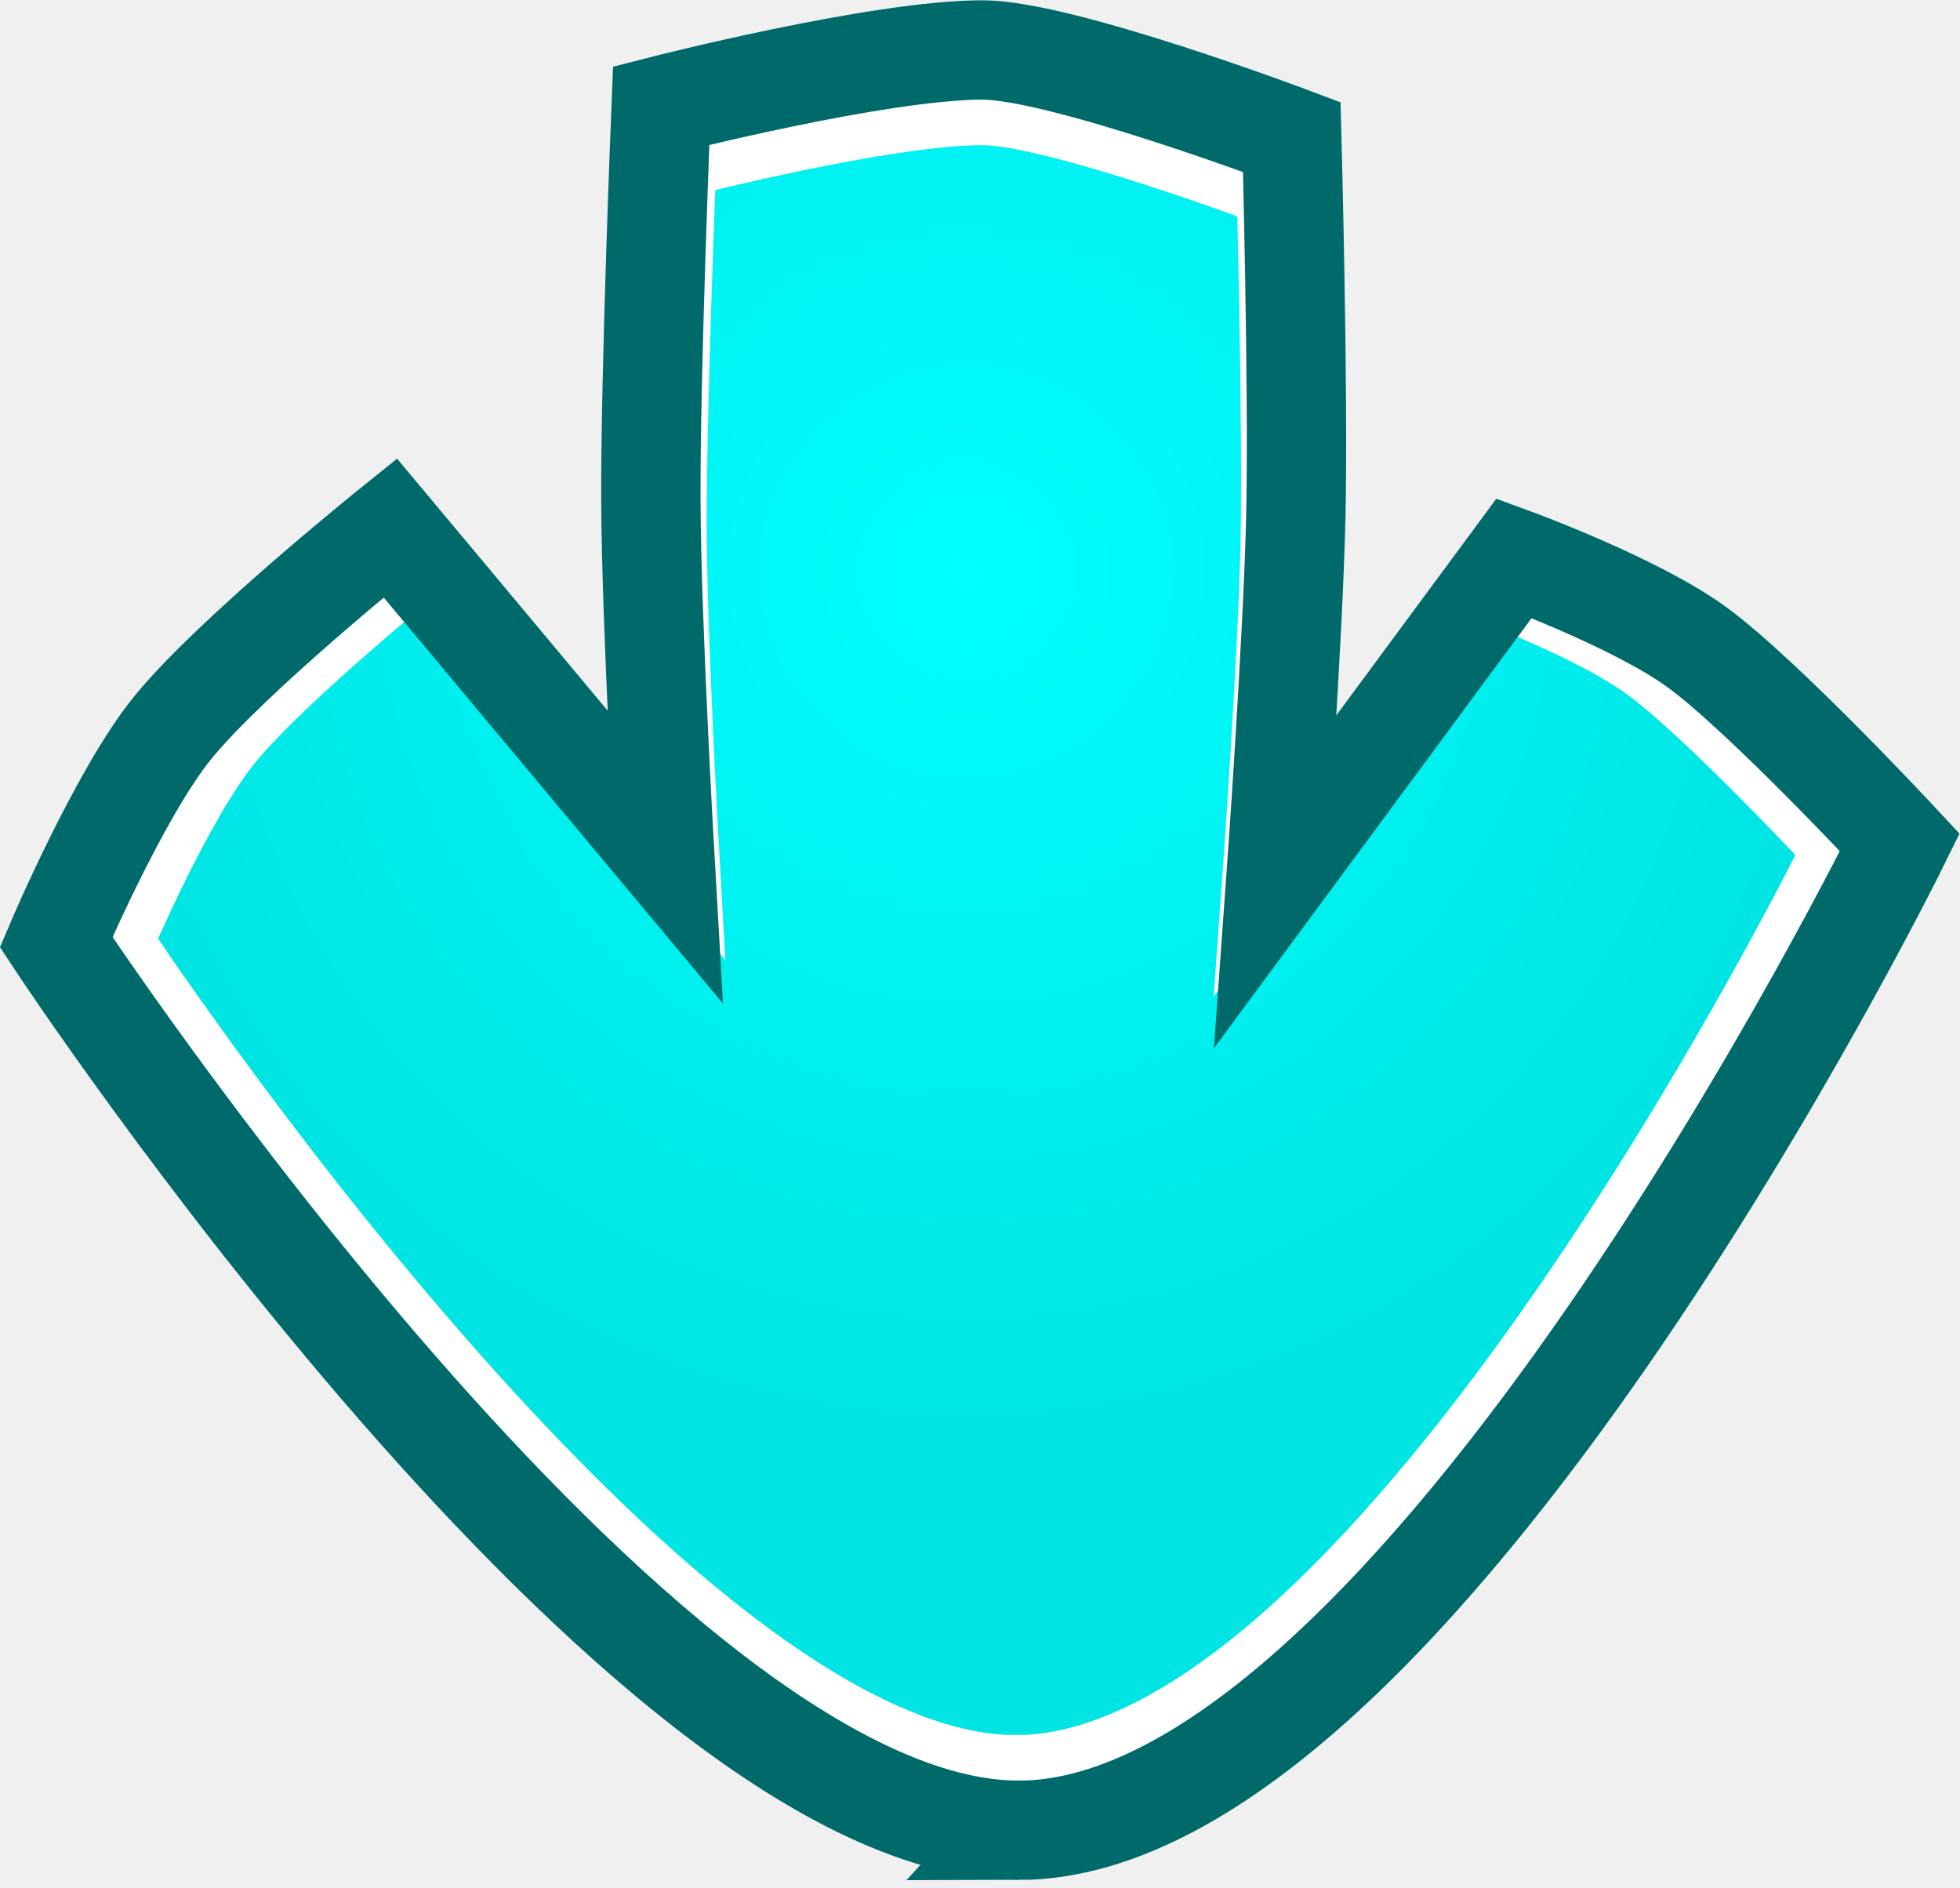
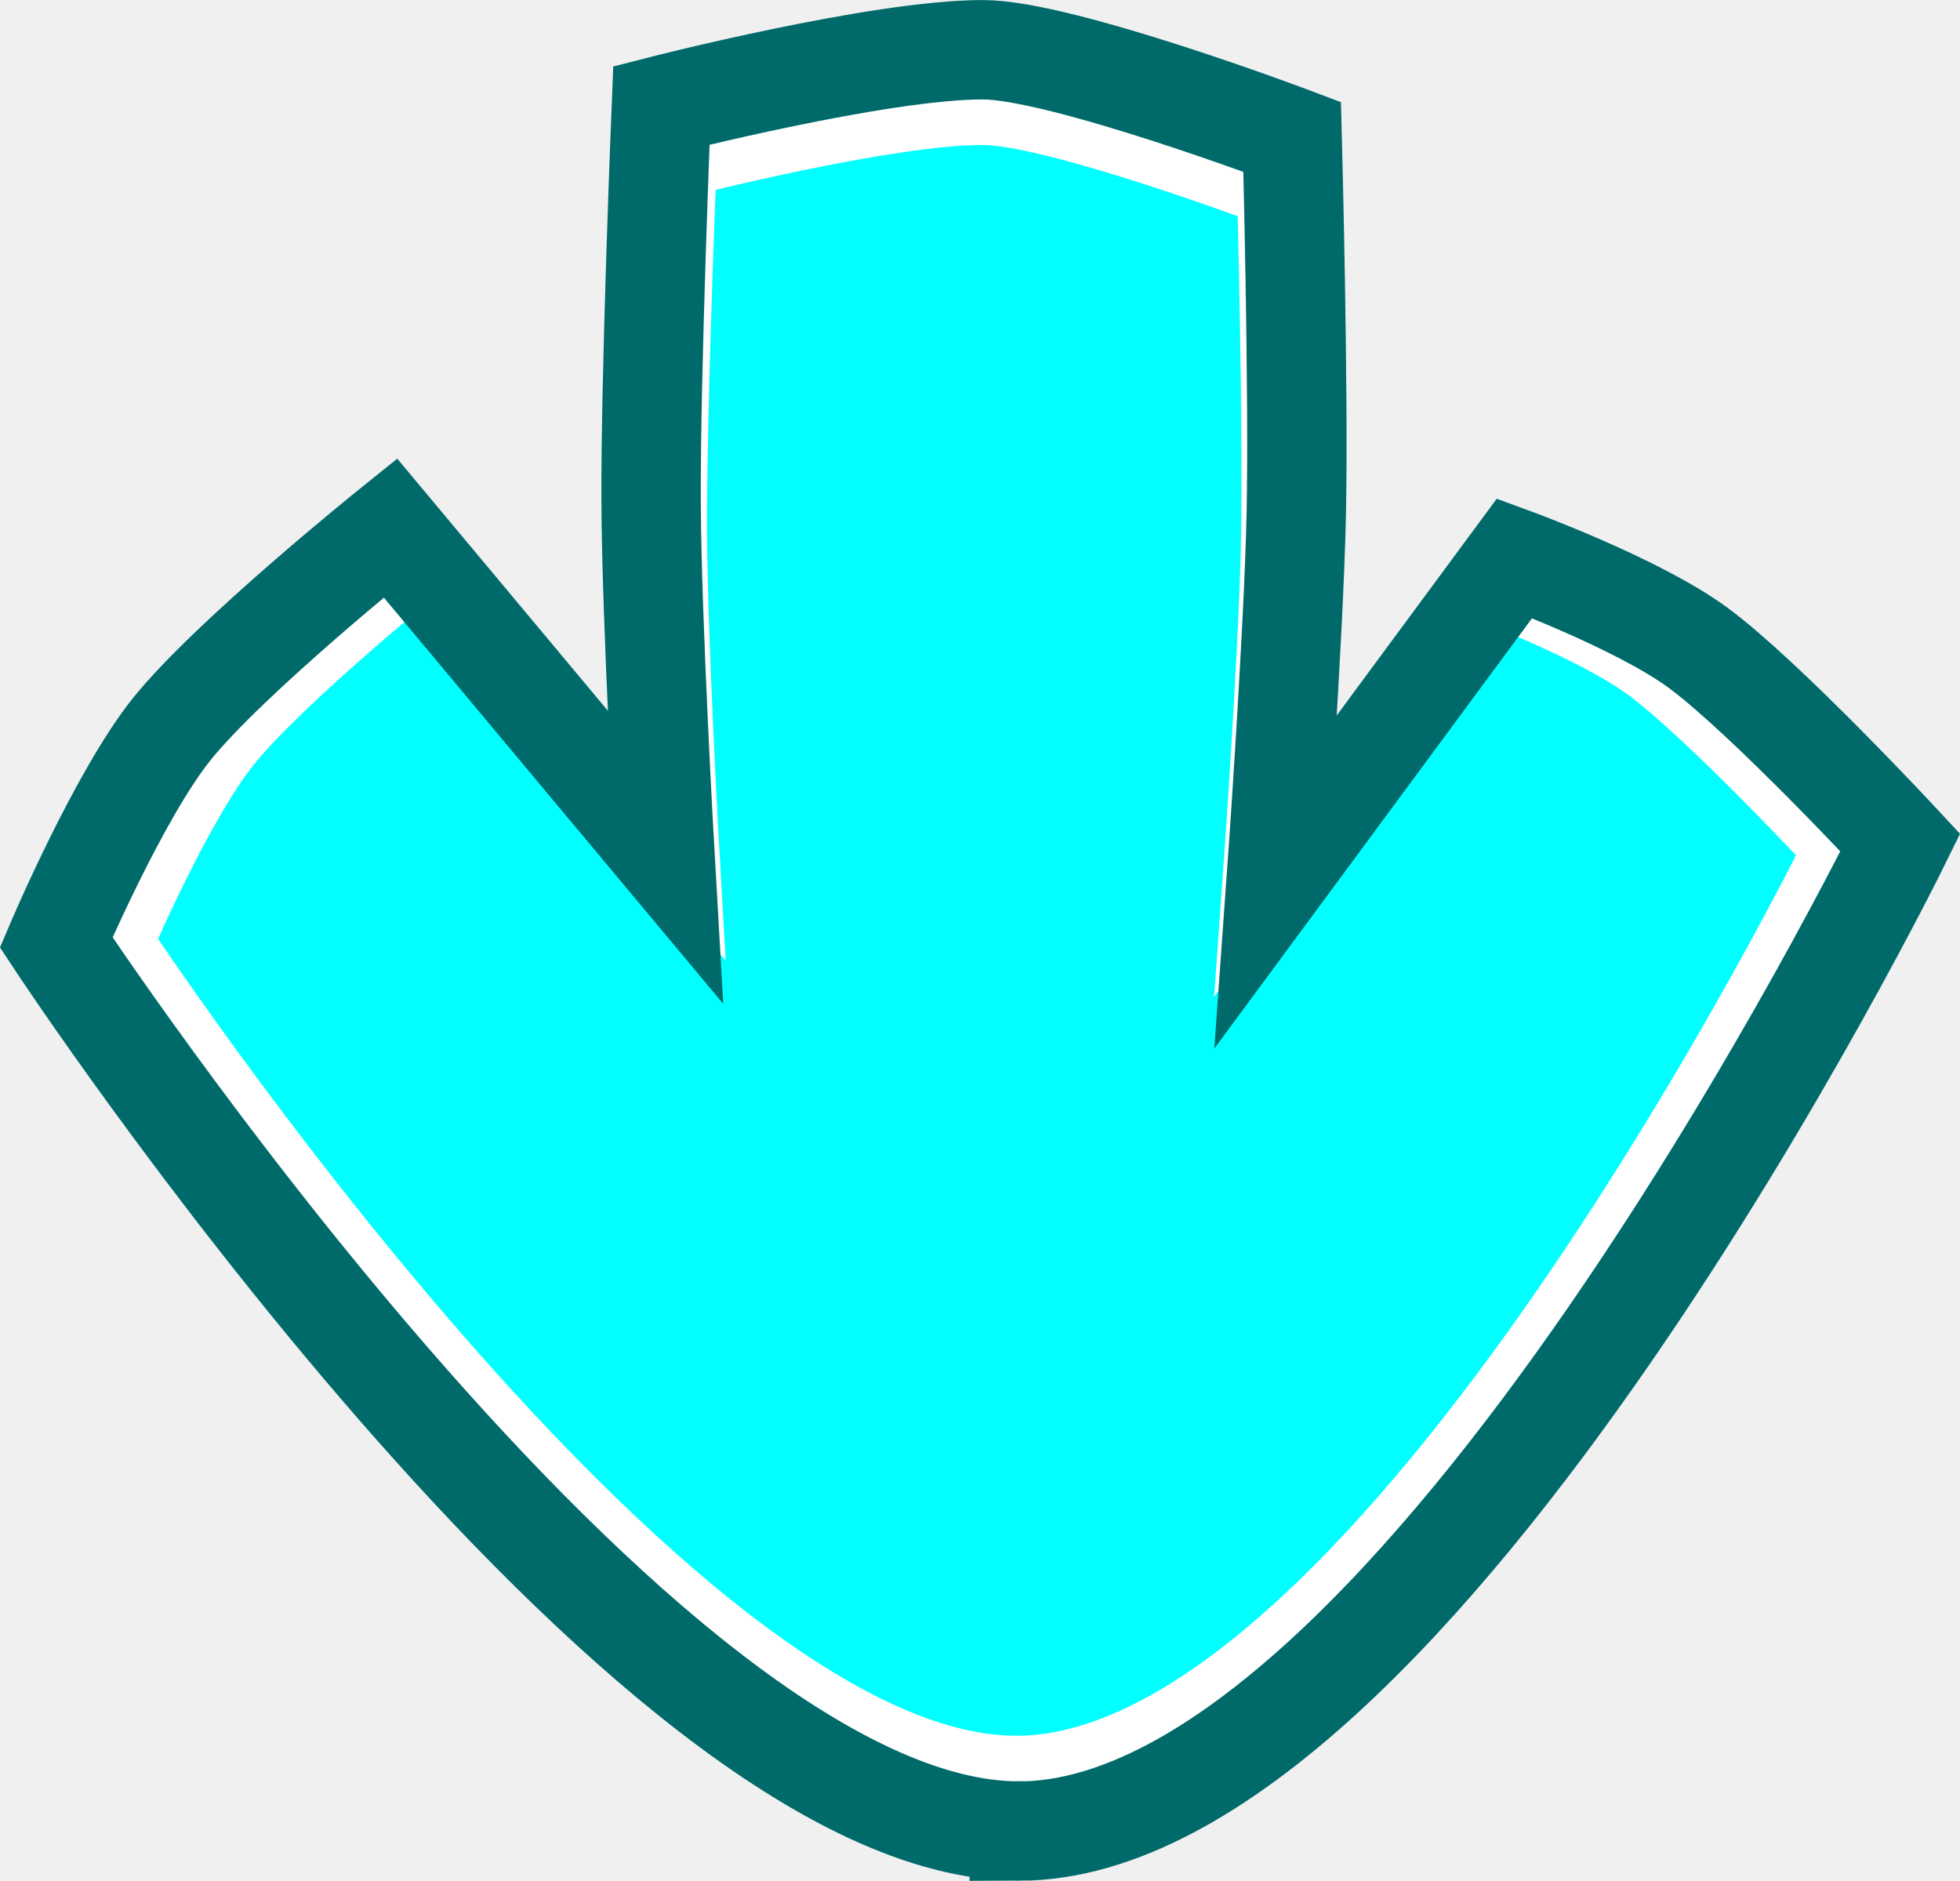
- <svg xmlns="http://www.w3.org/2000/svg" version="1.1" width="59.184" height="57px" viewBox="0 0 59.2 57">
-   <defs>
-     <radialGradient cx="319.593" cy="168.849" r="25.901" gradientUnits="userSpaceOnUse" id="color-2">
-       <stop offset="0" stop-color="#00ffff" />
-       <stop offset="1" stop-color="#00e4e4" />
-     </radialGradient>
-   </defs>
-   <g transform="translate(-290.4079,-151.6149)">
+ <svg xmlns="http://www.w3.org/2000/svg" version="1.1" width="59.169" height="56.77" viewBox="0,0,59.169,56.77">
+   <g transform="translate(-290.3996,-151.5)">
    <g data-paper-data="{&quot;isPaintingLayer&quot;:true}" fill-rule="nonzero" stroke-linecap="butt" stroke-linejoin="miter" stroke-miterlimit="10" stroke-dasharray="" stroke-dashoffset="0" style="mix-blend-mode: normal">
-       <path d="M321.098,205.009c-10.59,0.018 -27.052,-24.952 -27.052,-24.952c0,0 1.765,-4.151 3.255,-5.999c1.627,-2.016 6.132,-5.638 6.132,-5.638l7.714,9.23c0,0 -0.375,-6.54 -0.392,-9.951c-0.018,-3.609 0.289,-11.143 0.289,-11.143c0,0 6.101,-1.564 9.028,-1.564c2.205,0 8.689,2.446 8.689,2.446c0,0 0.19,7.108 0.115,10.619c-0.074,3.454 -0.565,10.28 -0.565,10.28l6.698,-9.067c0,0 3.463,1.269 5.157,2.518c1.895,1.397 5.679,5.468 5.679,5.468c0,0 -13.623,27.736 -24.749,27.755z" data-paper-data="{&quot;index&quot;:null}" fill="url(#color-2)" stroke="#ffffff" stroke-width="2" />
-       <path d="M321.185,206.885c-11.385,0.02 -29.082,-26.824 -29.082,-26.824c0,0 1.897,-4.462 3.5,-6.449c1.749,-2.168 6.592,-6.061 6.592,-6.061l8.293,9.923c0,0 -0.403,-7.031 -0.421,-10.697c-0.019,-3.88 0.311,-11.979 0.311,-11.979c0,0 6.559,-1.682 9.706,-1.682c2.371,0 9.341,2.63 9.341,2.63c0,0 0.205,7.641 0.123,11.416c-0.08,3.714 -0.607,11.051 -0.607,11.051l7.2,-9.748c0,0 3.723,1.364 5.544,2.706c2.037,1.501 6.105,5.878 6.105,5.878c0,0 -14.645,29.817 -26.606,29.837z" data-paper-data="{&quot;index&quot;:null}" fill="none" stroke="#006a6a" stroke-width="3" />
+       <path d="M321.082,204.894c-10.587,0.018 -27.045,-24.952 -27.045,-24.952c0,0 1.764,-4.151 3.255,-5.999c1.626,-2.016 6.131,-5.638 6.131,-5.638l7.712,9.23c0,0 -0.375,-6.54 -0.391,-9.951c-0.018,-3.609 0.289,-11.143 0.289,-11.143c0,0 6.1,-1.564 9.026,-1.564c2.204,0 8.687,2.446 8.687,2.446c0,0 0.19,7.108 0.115,10.619c-0.074,3.454 -0.565,10.28 -0.565,10.28l6.696,-9.067c0,0 3.462,1.269 5.156,2.518c1.895,1.397 5.678,5.468 5.678,5.468c0,0 -13.62,27.736 -24.742,27.755z" data-paper-data="{&quot;index&quot;:null}" fill="#00ffff" stroke="#ffffff" stroke-width="2" />
+       <path d="M321.169,206.77c-11.382,0.02 -29.074,-26.824 -29.074,-26.824c0,0 1.897,-4.462 3.499,-6.449c1.748,-2.168 6.591,-6.061 6.591,-6.061l8.291,9.923c0,0 -0.403,-7.031 -0.421,-10.697c-0.019,-3.88 0.311,-11.979 0.311,-11.979c0,0 6.557,-1.682 9.703,-1.682c2.37,0 9.339,2.63 9.339,2.63c0,0 0.204,7.641 0.123,11.416c-0.08,3.714 -0.607,11.051 -0.607,11.051l7.198,-9.748c0,0 3.722,1.364 5.543,2.706c2.037,1.501 6.103,5.878 6.103,5.878c0,0 -14.641,29.817 -26.599,29.837z" data-paper-data="{&quot;index&quot;:null}" fill="none" stroke="#006a6a" stroke-width="3" />
    </g>
  </g>
</svg>
